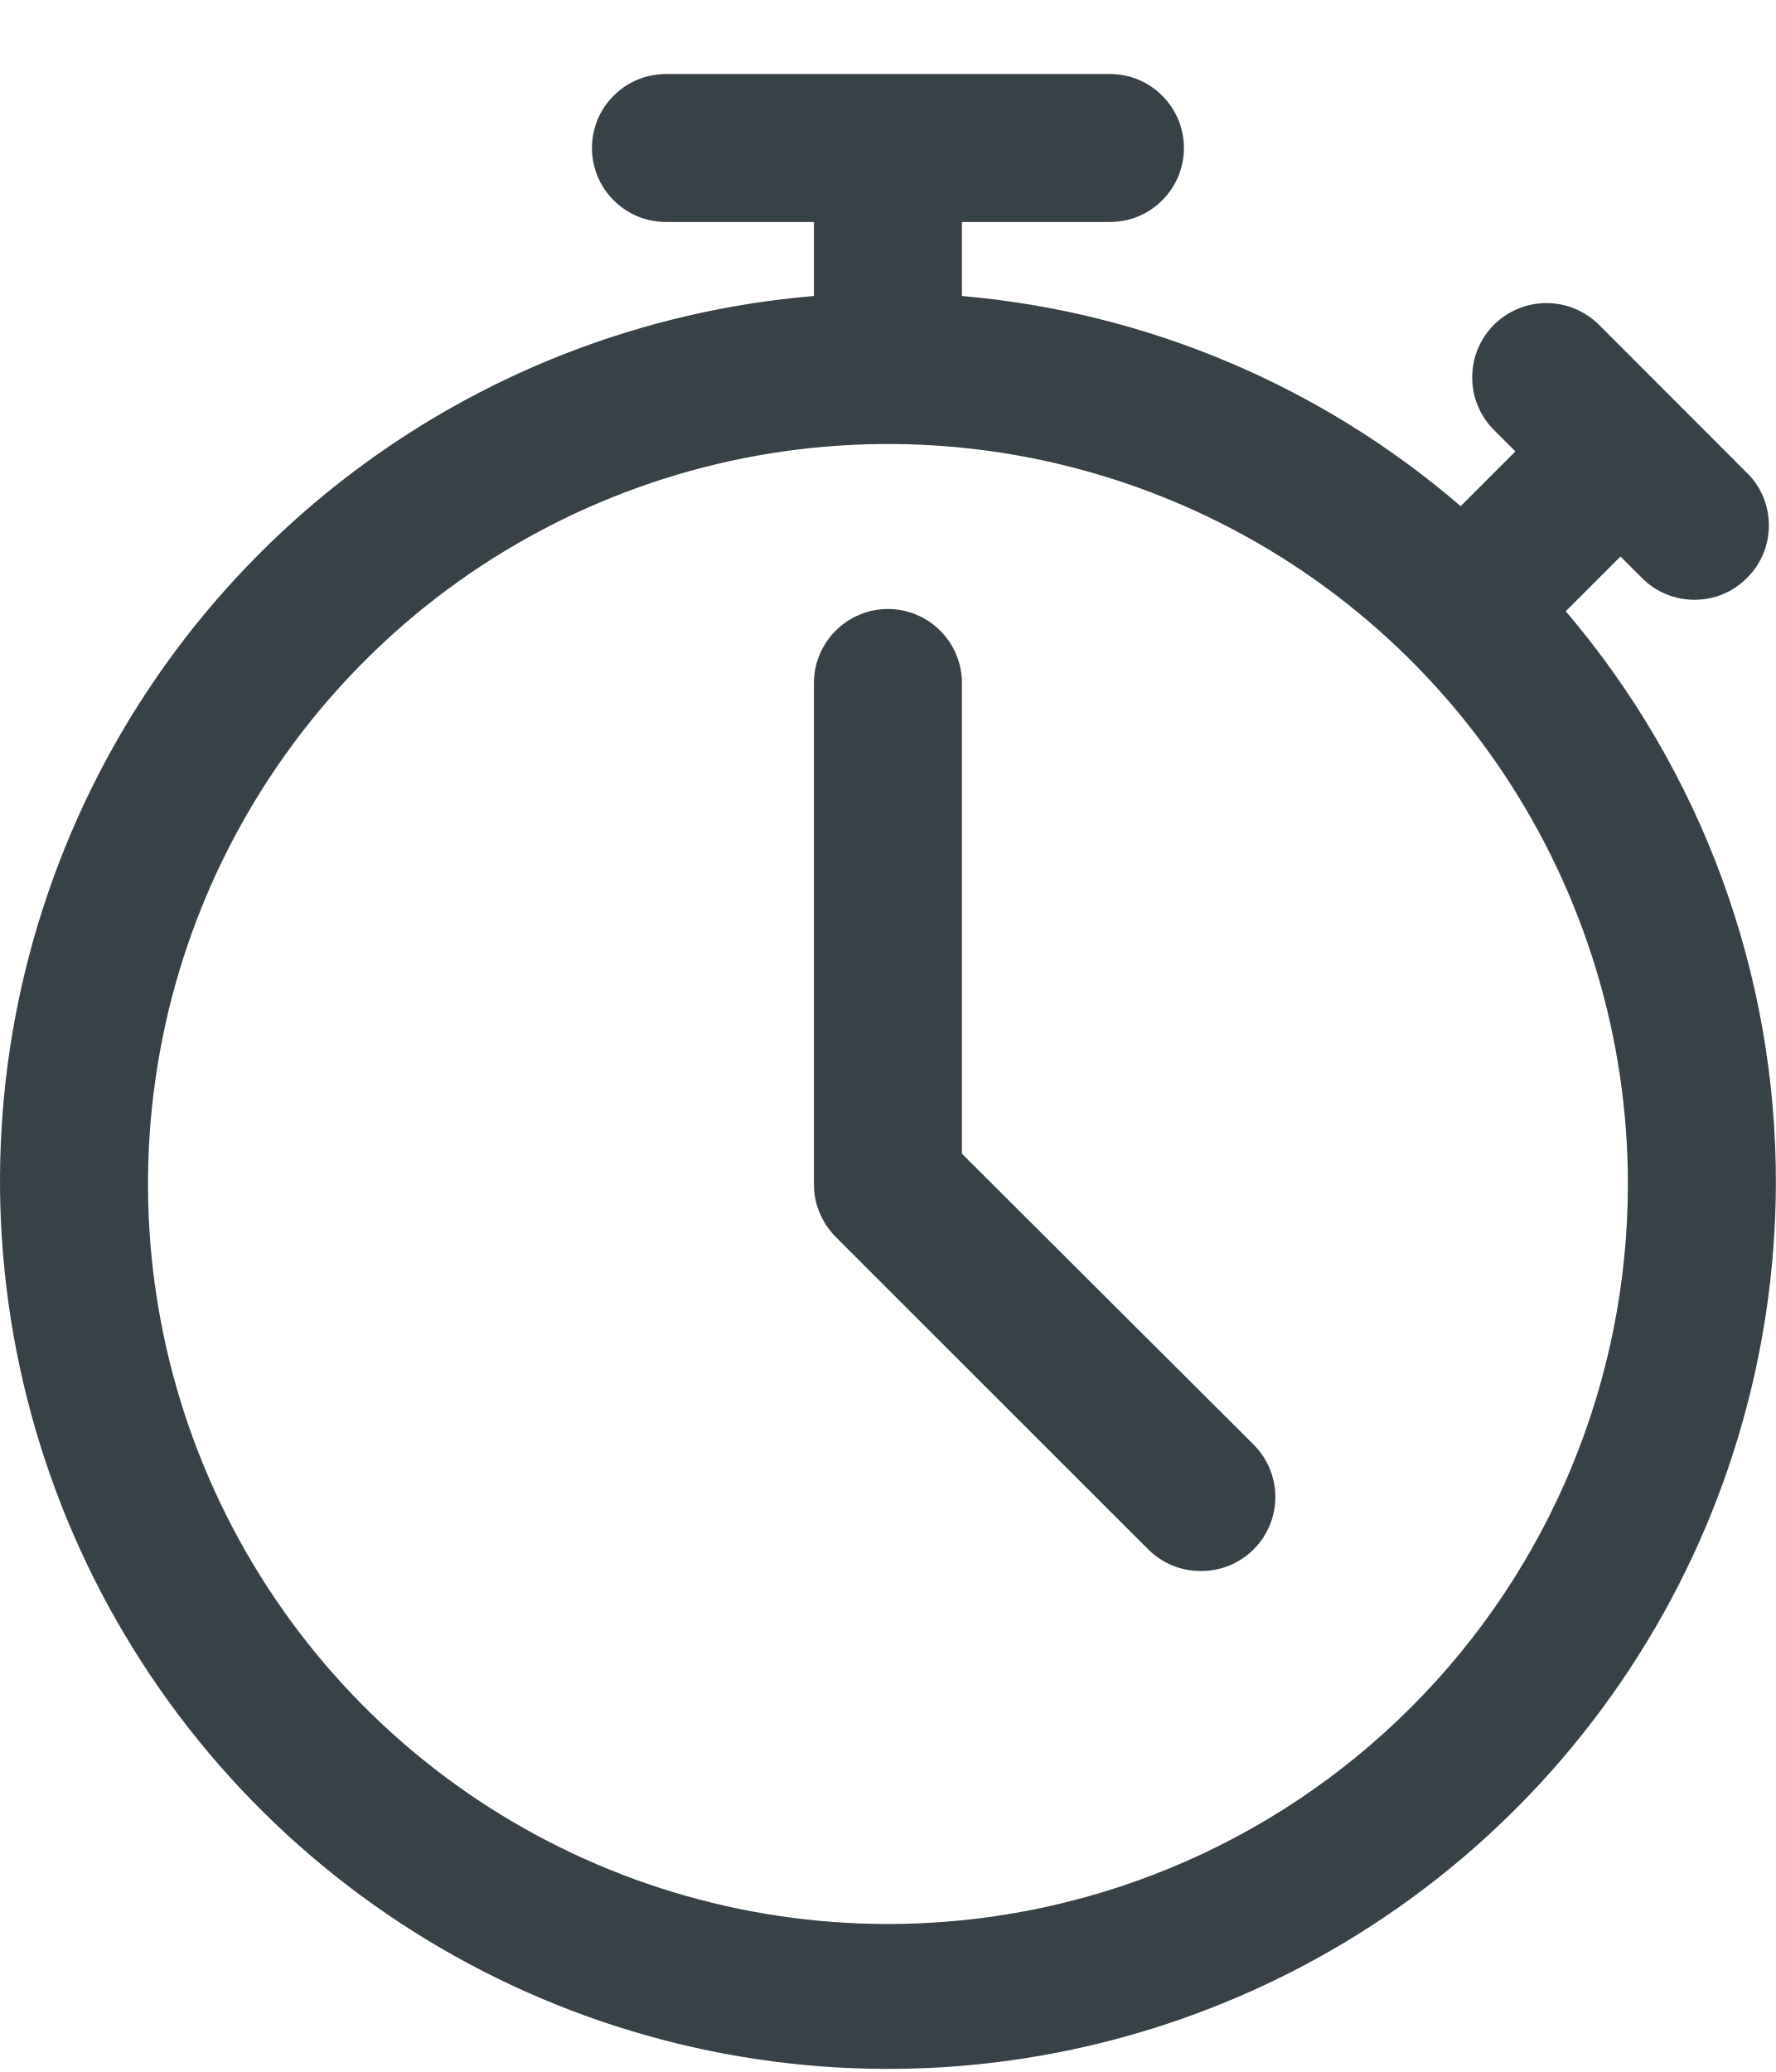
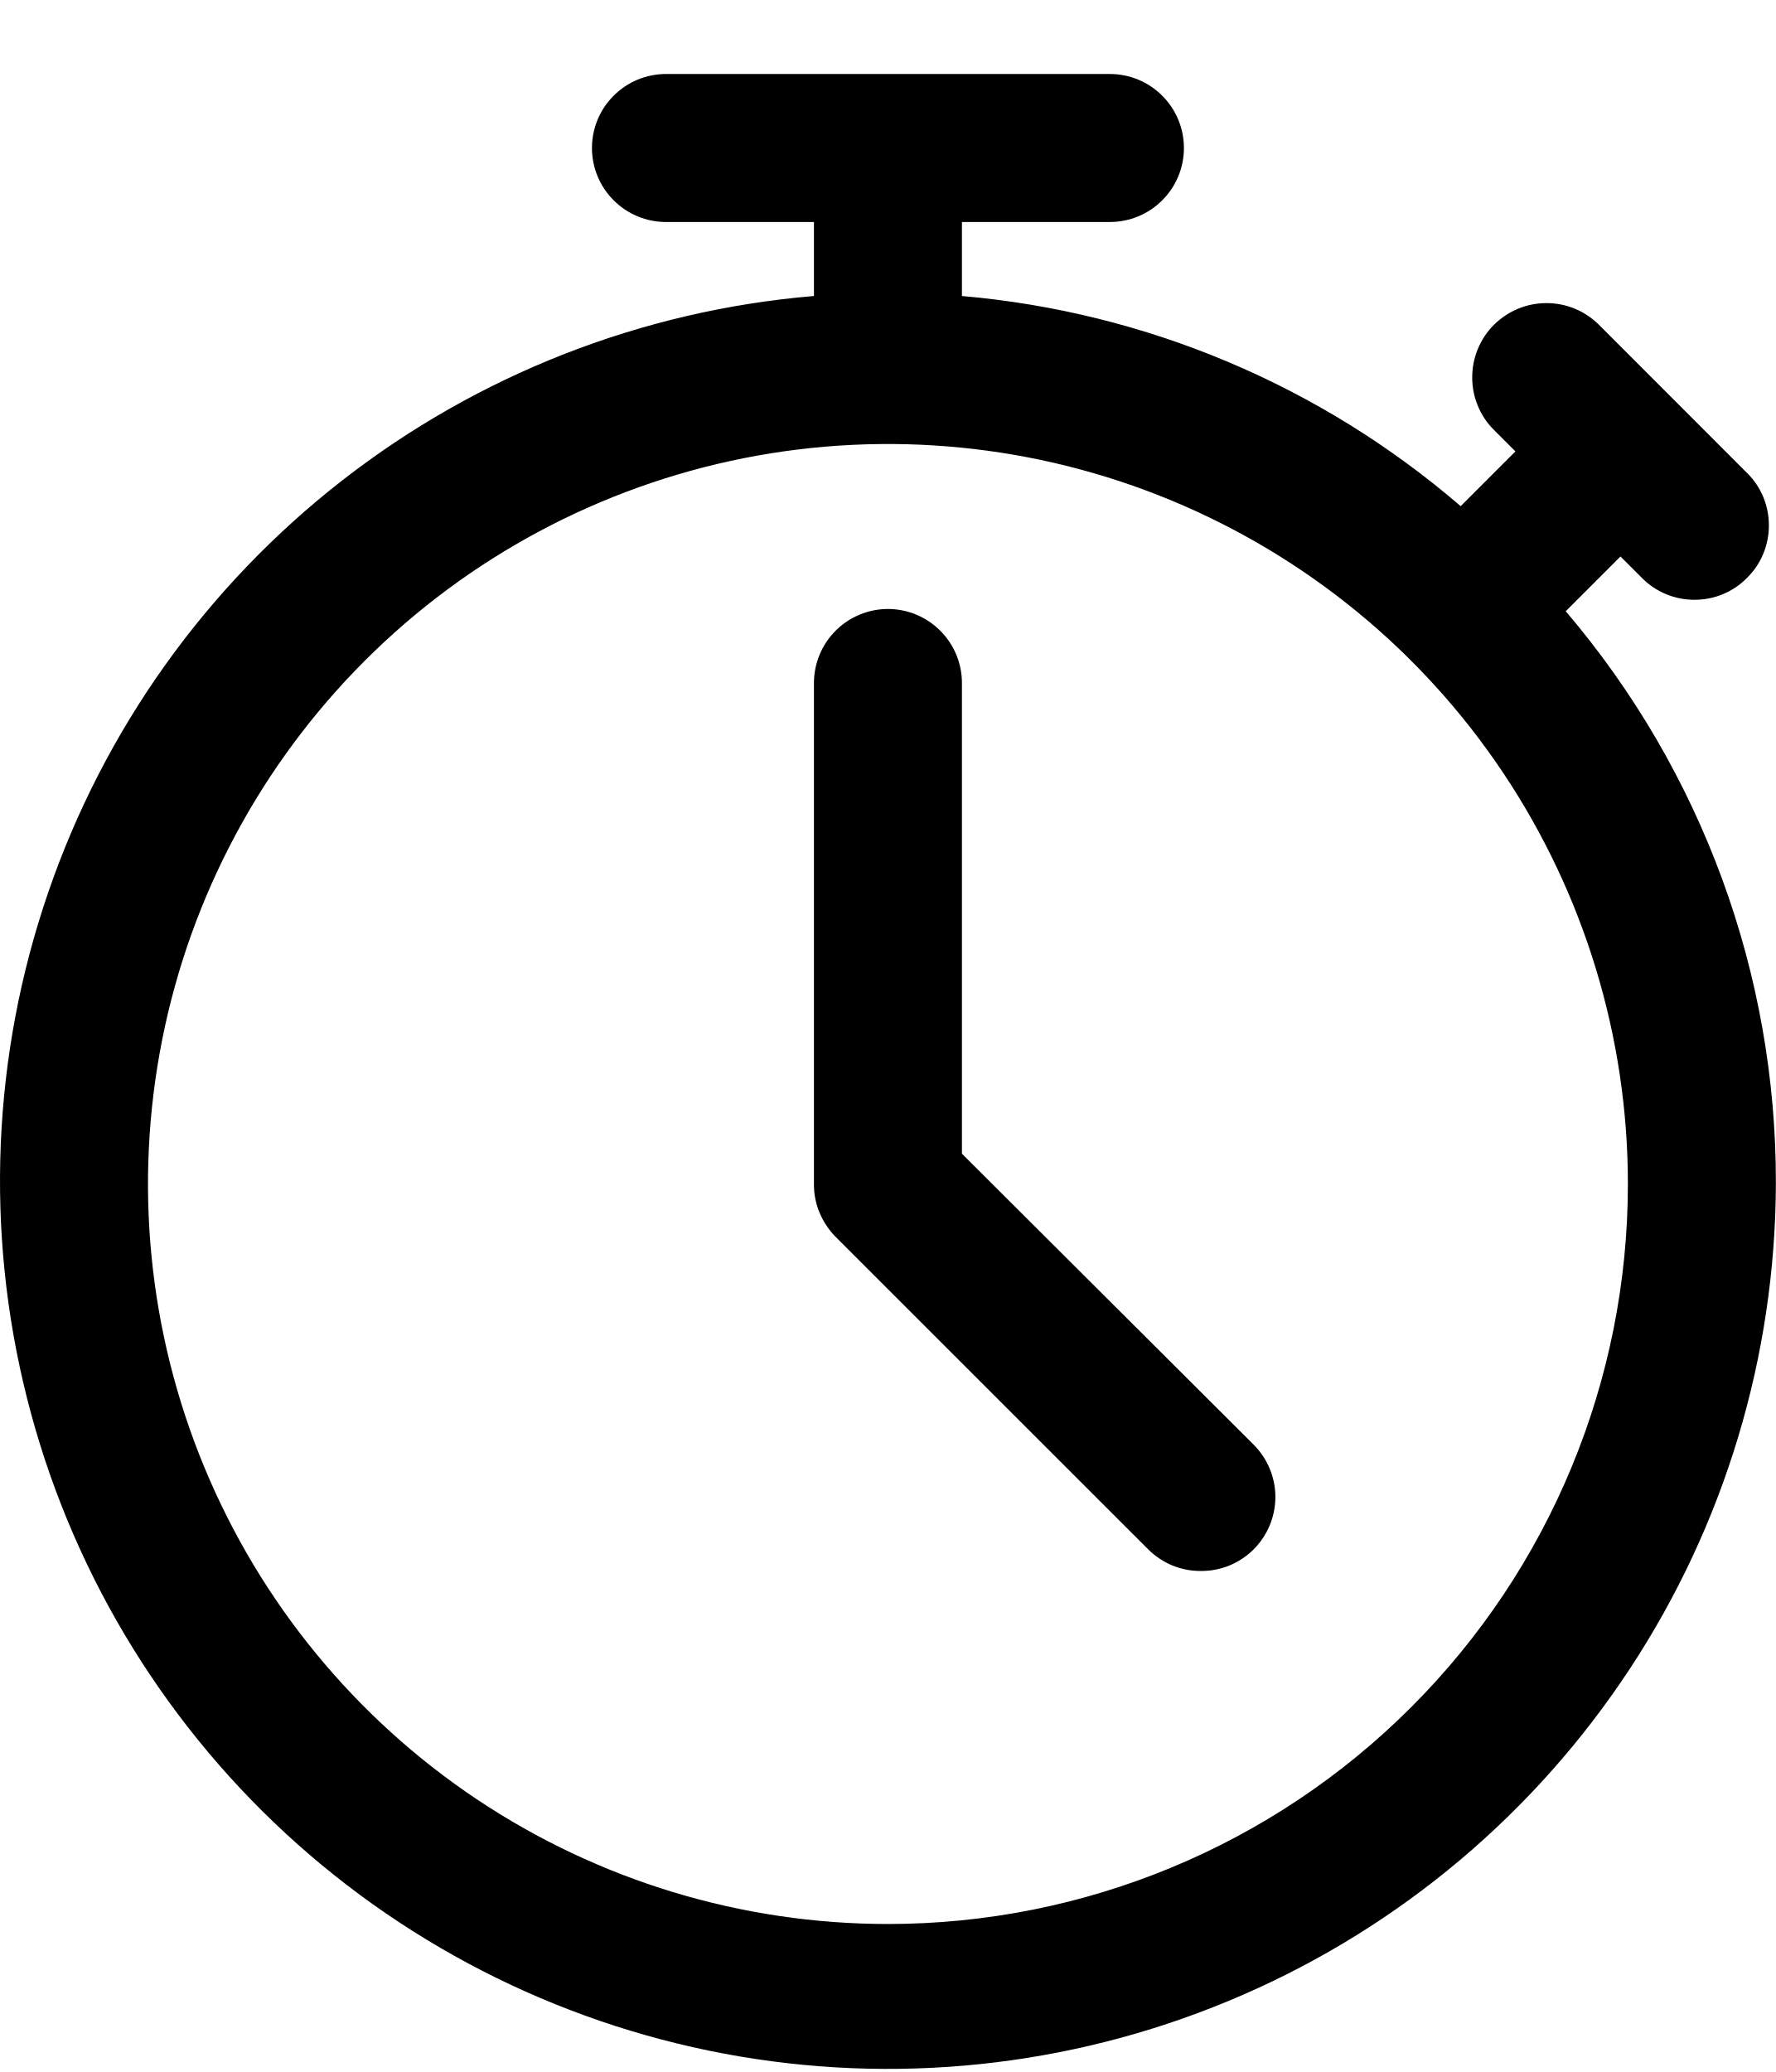
<svg xmlns="http://www.w3.org/2000/svg" width="18" height="21" viewBox="0 0 18 21" fill="none">
-   <path fill-rule="evenodd" clip-rule="evenodd" d="M16.425 5.64L15.87 6.195C17.25 7.814 18.006 9.873 18 12C17.994 13.747 17.48 15.454 16.52 16.913C15.56 18.373 14.197 19.522 12.595 20.219C10.994 20.917 9.224 21.134 7.502 20.843C5.78 20.552 4.179 19.767 2.895 18.582C1.612 17.397 0.701 15.864 0.274 14.171C-0.154 12.477 -0.079 10.696 0.489 9.044C1.056 7.392 2.092 5.941 3.47 4.868C4.849 3.795 6.509 3.146 8.25 3V2.25H6.75C6.551 2.25 6.36 2.171 6.22 2.03C6.079 1.89 6 1.699 6 1.5C6 1.301 6.079 1.11 6.22 0.97C6.36 0.829 6.551 0.75 6.75 0.75H11.25C11.449 0.75 11.64 0.829 11.78 0.97C11.921 1.11 12 1.301 12 1.5C12 1.699 11.921 1.89 11.78 2.03C11.64 2.171 11.449 2.25 11.25 2.25H9.75V3C11.617 3.162 13.385 3.907 14.805 5.13L15.36 4.575L15.142 4.357C15.072 4.288 15.017 4.205 14.979 4.113C14.941 4.022 14.922 3.924 14.922 3.825C14.922 3.726 14.941 3.628 14.979 3.537C15.017 3.445 15.072 3.362 15.142 3.292C15.212 3.223 15.295 3.167 15.387 3.129C15.478 3.091 15.576 3.072 15.675 3.072C15.774 3.072 15.872 3.091 15.963 3.129C16.055 3.167 16.137 3.223 16.207 3.292L17.707 4.793C17.778 4.862 17.834 4.945 17.872 5.037C17.91 5.128 17.929 5.226 17.929 5.325C17.929 5.424 17.91 5.522 17.872 5.613C17.834 5.705 17.778 5.788 17.707 5.857C17.638 5.928 17.555 5.984 17.463 6.022C17.372 6.06 17.274 6.079 17.175 6.079C17.076 6.079 16.978 6.06 16.887 6.022C16.795 5.984 16.712 5.928 16.642 5.857L16.425 5.64ZM4.833 18.236C6.067 19.06 7.517 19.5 9 19.5C10.989 19.5 12.897 18.71 14.303 17.303C15.71 15.897 16.5 13.989 16.5 12C16.5 10.517 16.06 9.067 15.236 7.833C14.412 6.6 13.241 5.639 11.87 5.071C10.5 4.503 8.992 4.355 7.537 4.644C6.082 4.934 4.746 5.648 3.697 6.697C2.648 7.746 1.933 9.082 1.644 10.537C1.355 11.992 1.503 13.5 2.071 14.87C2.639 16.241 3.6 17.412 4.833 18.236ZM11.884 15.867C11.976 15.904 12.074 15.923 12.172 15.922C12.271 15.923 12.369 15.904 12.46 15.867C12.552 15.829 12.635 15.774 12.705 15.705C12.775 15.635 12.831 15.552 12.869 15.461C12.907 15.37 12.927 15.271 12.927 15.172C12.927 15.073 12.907 14.975 12.869 14.884C12.831 14.793 12.775 14.71 12.705 14.64L9.75 11.693V6.922C9.75 6.724 9.671 6.533 9.53 6.392C9.39 6.252 9.199 6.172 9 6.172C8.801 6.172 8.61 6.252 8.47 6.392C8.329 6.533 8.25 6.724 8.25 6.922V12C8.249 12.099 8.268 12.197 8.306 12.288C8.343 12.379 8.398 12.462 8.467 12.533L11.64 15.705C11.71 15.774 11.793 15.829 11.884 15.867Z" fill="#374146" />
+   <path fill-rule="evenodd" clip-rule="evenodd" d="M16.425 5.64L15.87 6.195C17.25 7.814 18.006 9.873 18 12C17.994 13.747 17.48 15.454 16.52 16.913C15.56 18.373 14.197 19.522 12.595 20.219C10.994 20.917 9.224 21.134 7.502 20.843C5.78 20.552 4.179 19.767 2.895 18.582C1.612 17.397 0.701 15.864 0.274 14.171C-0.154 12.477 -0.079 10.696 0.489 9.044C1.056 7.392 2.092 5.941 3.47 4.868C4.849 3.795 6.509 3.146 8.25 3V2.25H6.75C6.551 2.25 6.36 2.171 6.22 2.03C6.079 1.89 6 1.699 6 1.5C6 1.301 6.079 1.11 6.22 0.97C6.36 0.829 6.551 0.75 6.75 0.75H11.25C11.449 0.75 11.64 0.829 11.78 0.97C11.921 1.11 12 1.301 12 1.5C12 1.699 11.921 1.89 11.78 2.03C11.64 2.171 11.449 2.25 11.25 2.25H9.75V3C11.617 3.162 13.385 3.907 14.805 5.13L15.36 4.575L15.142 4.357C15.072 4.288 15.017 4.205 14.979 4.113C14.941 4.022 14.922 3.924 14.922 3.825C14.922 3.726 14.941 3.628 14.979 3.537C15.017 3.445 15.072 3.362 15.142 3.292C15.212 3.223 15.295 3.167 15.387 3.129C15.478 3.091 15.576 3.072 15.675 3.072C15.774 3.072 15.872 3.091 15.963 3.129C16.055 3.167 16.137 3.223 16.207 3.292L17.707 4.793C17.778 4.862 17.834 4.945 17.872 5.037C17.91 5.128 17.929 5.226 17.929 5.325C17.929 5.424 17.91 5.522 17.872 5.613C17.834 5.705 17.778 5.788 17.707 5.857C17.638 5.928 17.555 5.984 17.463 6.022C17.372 6.06 17.274 6.079 17.175 6.079C17.076 6.079 16.978 6.06 16.887 6.022C16.795 5.984 16.712 5.928 16.642 5.857L16.425 5.64ZM4.833 18.236C6.067 19.06 7.517 19.5 9 19.5C10.989 19.5 12.897 18.71 14.303 17.303C15.71 15.897 16.5 13.989 16.5 12C16.5 10.517 16.06 9.067 15.236 7.833C14.412 6.6 13.241 5.639 11.87 5.071C10.5 4.503 8.992 4.355 7.537 4.644C6.082 4.934 4.746 5.648 3.697 6.697C2.648 7.746 1.933 9.082 1.644 10.537C1.355 11.992 1.503 13.5 2.071 14.87C2.639 16.241 3.6 17.412 4.833 18.236ZM11.884 15.867C11.976 15.904 12.074 15.923 12.172 15.922C12.271 15.923 12.369 15.904 12.46 15.867C12.552 15.829 12.635 15.774 12.705 15.705C12.775 15.635 12.831 15.552 12.869 15.461C12.907 15.37 12.927 15.271 12.927 15.172C12.927 15.073 12.907 14.975 12.869 14.884C12.831 14.793 12.775 14.71 12.705 14.64L9.75 11.693V6.922C9.75 6.724 9.671 6.533 9.53 6.392C9.39 6.252 9.199 6.172 9 6.172C8.801 6.172 8.61 6.252 8.47 6.392C8.329 6.533 8.25 6.724 8.25 6.922V12C8.249 12.099 8.268 12.197 8.306 12.288C8.343 12.379 8.398 12.462 8.467 12.533L11.64 15.705C11.71 15.774 11.793 15.829 11.884 15.867Z" fill="currentColor" />
</svg>
